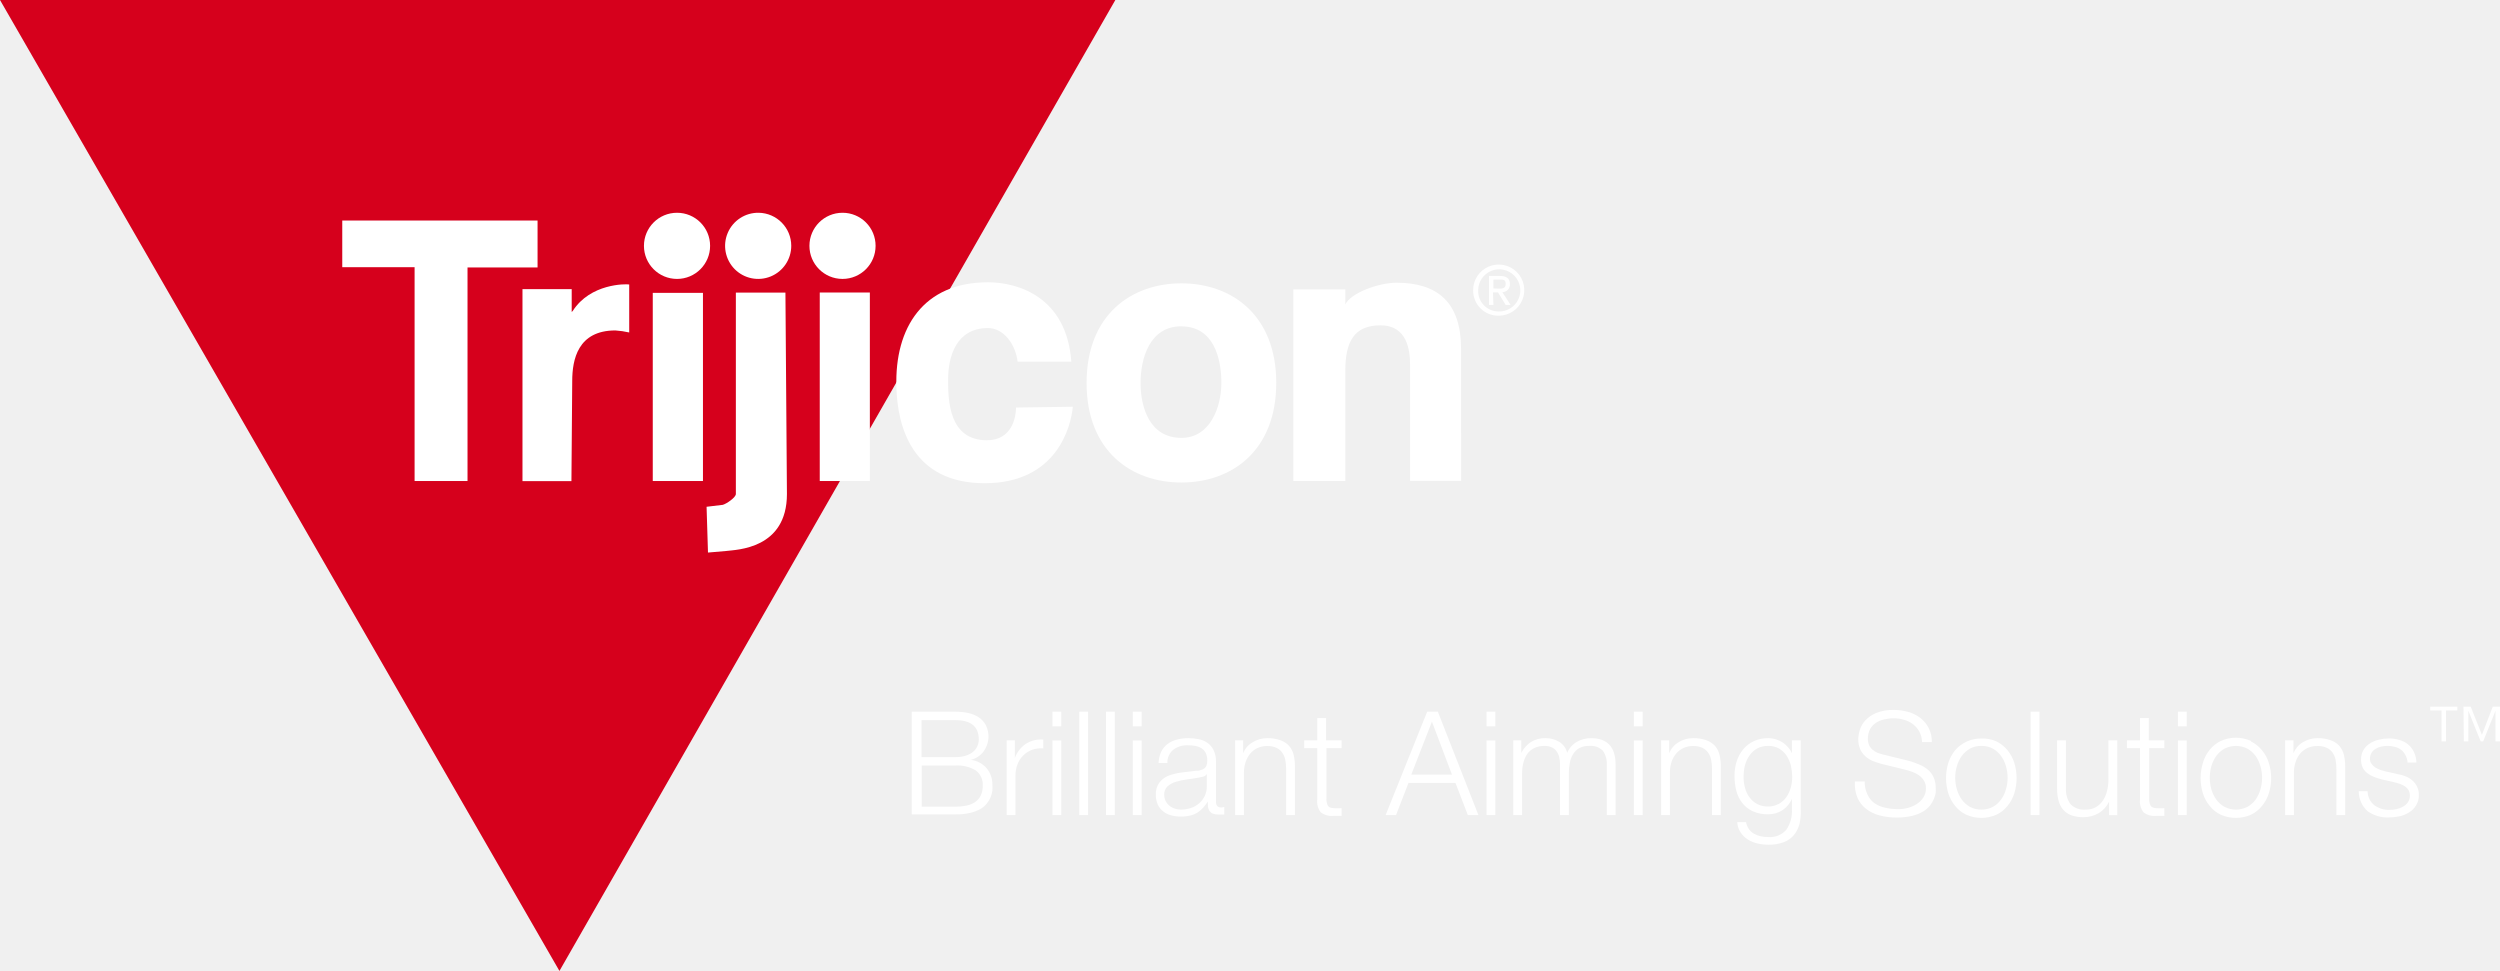
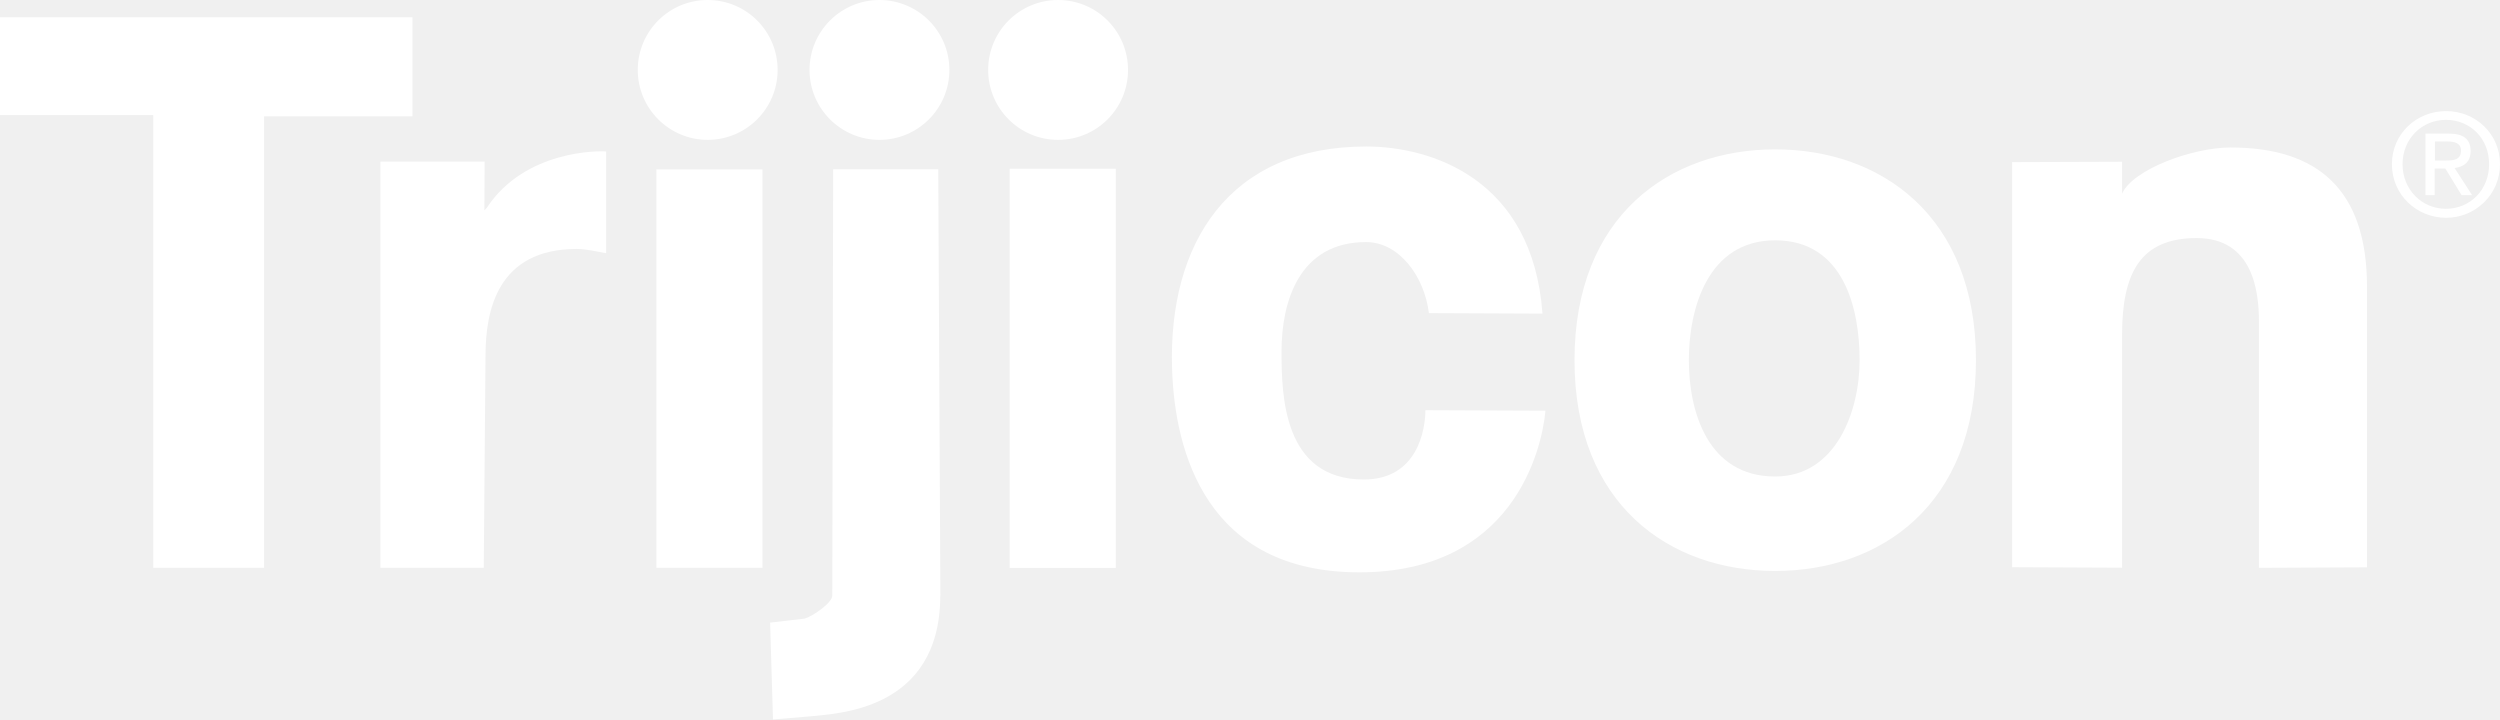
- <svg xmlns="http://www.w3.org/2000/svg" id="Layer_1" data-name="Layer 1" viewBox="0 0 283.41 110.07">
+ <svg xmlns="http://www.w3.org/2000/svg" id="Layer_2" data-name="Layer 2" viewBox="0 0 199.84 57.51">
  <defs>
    <style>
      .cls-1 {
-         fill: #D6001C;
-       }
- 
-       .cls-2 {
        fill: #fff;
      }
    </style>
  </defs>
-   <g>
+   <g id="Layer_1-2" data-name="Layer 1">
    <g>
-       <polygon class="cls-1" points="0 0 126.44 0 63.42 110.07 0 0" />
-       <g>
-         <g>
-           <path class="cls-2" d="M89.7,27.87A3.75,3.75,0,1,1,86,24.12,3.75,3.75,0,0,1,89.7,27.87Z" />
-           <path class="cls-2" d="M99.26,27.87a3.75,3.75,0,1,1-3.74-3.75A3.74,3.74,0,0,1,99.26,27.87Z" />
-           <path class="cls-2" d="M80.5,27.87a3.75,3.75,0,1,1-3.75-3.75A3.75,3.75,0,0,1,80.5,27.87Z" />
-         </g>
-         <path class="cls-2" d="M167,32.92a2.9,2.9,0,1,1,2.9,2.87A2.85,2.85,0,0,1,167,32.92Zm2.9,2.39a2.39,2.39,0,1,0-2.33-2.39A2.31,2.31,0,0,0,169.86,35.31Zm-.6-.74h-.5V31.28H170c.78,0,1.17.28,1.17.93a.86.86,0,0,1-.86.91l.94,1.45h-.56l-.87-1.42h-.57Zm.6-1.85c.42,0,.79,0,.79-.54s-.36-.48-.71-.48h-.68v1Z" />
-         <g>
-           <path class="cls-2" d="M53,54.53h-6V30.29h-8.2V25H60.94v5.32H53Z" />
-           <path class="cls-2" d="M59.23,32.78h5.58v2.59l.12-.12c2-3.12,6-3.07,6.4-3v5.44a10.07,10.07,0,0,0-1.57-.23c-4.26,0-4.89,3.32-4.89,5.74l-.09,11.34H59.23Z" />
-           <path class="cls-2" d="M89.21,56c0,6.24-5.69,6.31-6.87,6.46l-2.08.18-.16-5.19,1.84-.22c.43-.12,1.48-.84,1.48-1.23l0-22.83h5.62Z" />
-           <path class="cls-2" d="M98.61,33.16V54.53H92.93V33.16Z" />
-           <path class="cls-2" d="M121.62,46.11c-.2,2.22-1.8,8.67-10,8.67s-9.89-6.4-10-10.91C101.41,37.14,104.68,32,112,32c3.43,0,8.92,1.69,9.45,9l-6.09,0c-.24-2-1.6-3.81-3.36-3.81-3.59,0-4.52,3.2-4.52,5.86,0,2.34.08,6.86,4.4,6.86,2.9,0,3.3-2.71,3.3-3.71Z" />
-           <path class="cls-2" d="M133.93,54.7c-5.65,0-10.75-3.54-10.75-11.29s5.1-11.29,10.75-11.29,10.75,3.55,10.75,11.29S139.58,54.7,133.93,54.7Zm0-17.71c-3.63,0-4.63,3.68-4.63,6.42s1,6.23,4.63,6.23c3.26,0,4.53-3.49,4.53-6.23S137.62,37,133.93,37Z" />
-           <path class="cls-2" d="M165.64,54.51l-5.79,0V41.33c0-1.59-.31-4.45-3.34-4.45s-4,1.88-4,5.18V54.53l-5.89,0V32.81l5.89,0v1.71h0c.58-1.3,3.77-2.47,5.81-2.47,4.68,0,7.31,2.27,7.31,7.48Z" />
-           <path class="cls-2" d="M79.69,33.2V54.53H74V33.2Z" />
-         </g>
-       </g>
-     </g>
-     <g>
-       <path class="cls-2" d="M108.31,80.68a7.27,7.27,0,0,1,1.42.14,3.77,3.77,0,0,1,1.2.48,2.42,2.42,0,0,1,.82.89,2.86,2.86,0,0,1-.25,3,2.6,2.6,0,0,1-.64.6,2.36,2.36,0,0,1-.83.35v0a2.77,2.77,0,0,1,1.8.93,2.83,2.83,0,0,1,.67,1.92,3.81,3.81,0,0,1,0,.64,3,3,0,0,1-.19.72,3.09,3.09,0,0,1-.43.73,2.44,2.44,0,0,1-.74.63,4.52,4.52,0,0,1-1.15.44,6.47,6.47,0,0,1-1.63.17h-5V80.68Zm0,5.15a4,4,0,0,0,1.17-.16,2.54,2.54,0,0,0,.82-.43,1.74,1.74,0,0,0,.49-.63,1.84,1.84,0,0,0,.17-.77c0-1.47-.88-2.2-2.65-2.2h-3.84v4.19Zm0,5.62a6.31,6.31,0,0,0,1.18-.11,2.75,2.75,0,0,0,1-.38,2,2,0,0,0,.68-.75,2.54,2.54,0,0,0,.24-1.17,2,2,0,0,0-.79-1.7,4,4,0,0,0-2.29-.56h-3.84v4.67Z" />
-       <path class="cls-2" d="M115.05,83.93v2h0a3.29,3.29,0,0,1,1.22-1.59,3.19,3.19,0,0,1,2-.5v1A3.11,3.11,0,0,0,117,85a2.86,2.86,0,0,0-1,.64,2.81,2.81,0,0,0-.65,1,3.34,3.34,0,0,0-.23,1.24V92.4h-1V83.93Z" />
-       <path class="cls-2" d="M120.31,80.68v1.66h-1V80.68Zm0,3.26V92.4h-1V83.94Z" />
-       <path class="cls-2" d="M123.35,80.68V92.4h-1V80.68Z" />
-       <path class="cls-2" d="M126.38,80.68V92.4h-1V80.68Z" />
-       <path class="cls-2" d="M129.42,80.68v1.66h-1V80.68Zm0,3.26V92.4h-1V83.94Z" />
-       <path class="cls-2" d="M131.62,85.25a2.62,2.62,0,0,1,.71-.89,3.07,3.07,0,0,1,1.06-.51,5.06,5.06,0,0,1,1.34-.17,6.16,6.16,0,0,1,1.12.11,2.72,2.72,0,0,1,1,.4,2.16,2.16,0,0,1,.72.83,3,3,0,0,1,.28,1.39v4.5c0,.42.2.63.61.63a.88.88,0,0,0,.33-.07v.87l-.32,0-.35,0a1.6,1.6,0,0,1-.64-.11.85.85,0,0,1-.37-.3,1.31,1.31,0,0,1-.17-.47,3.7,3.7,0,0,1,0-.6h0a7.74,7.74,0,0,1-.57.73,2.86,2.86,0,0,1-.63.53,2.65,2.65,0,0,1-.81.33,4.15,4.15,0,0,1-1.07.12,4.3,4.3,0,0,1-1.1-.14,2.46,2.46,0,0,1-.9-.45,2.11,2.11,0,0,1-.61-.77,2.68,2.68,0,0,1-.22-1.11,2.12,2.12,0,0,1,.4-1.38,2.44,2.44,0,0,1,1-.77,6.77,6.77,0,0,1,1.46-.37l1.65-.2c.22,0,.41,0,.57-.08a1,1,0,0,0,.41-.18.76.76,0,0,0,.25-.33,1.46,1.46,0,0,0,.09-.56,1.93,1.93,0,0,0-.17-.86,1.32,1.32,0,0,0-.48-.54,1.9,1.9,0,0,0-.7-.27,4.68,4.68,0,0,0-.86-.07A2.54,2.54,0,0,0,133,85a1.84,1.84,0,0,0-.66,1.5h-1A3.49,3.49,0,0,1,131.62,85.25Zm5.16,2.53a.62.62,0,0,1-.38.26,4.08,4.08,0,0,1-.49.11q-.65.12-1.35.21a7.46,7.46,0,0,0-1.27.27,2.44,2.44,0,0,0-.94.52,1.23,1.23,0,0,0-.37.95,1.54,1.54,0,0,0,.16.7,1.64,1.64,0,0,0,.42.53,1.75,1.75,0,0,0,.6.33,2.16,2.16,0,0,0,.71.12A3.61,3.61,0,0,0,135,91.6a2.8,2.8,0,0,0,.94-.53,2.57,2.57,0,0,0,.63-.83,2.52,2.52,0,0,0,.24-1.12V87.78Z" />
-       <path class="cls-2" d="M140.93,83.93v1.46h0A2.43,2.43,0,0,1,142,84.15a3.07,3.07,0,0,1,1.65-.47,4.24,4.24,0,0,1,1.49.23,2.4,2.4,0,0,1,1,.65,2.44,2.44,0,0,1,.51,1,5.66,5.66,0,0,1,.15,1.36V92.4h-1V87.12a5.32,5.32,0,0,0-.1-1,2.12,2.12,0,0,0-.35-.81,1.61,1.61,0,0,0-.66-.54,2.33,2.33,0,0,0-1-.2,2.59,2.59,0,0,0-1.11.22,2.29,2.29,0,0,0-.82.61,2.78,2.78,0,0,0-.53.92,3.85,3.85,0,0,0-.21,1.15V92.4h-1V83.93Z" />
-       <path class="cls-2" d="M152.09,83.93v.88h-1.72v5.7a1.72,1.72,0,0,0,.14.79c.09.19.32.3.69.32a8.83,8.83,0,0,0,.89,0v.87l-.46,0h-.46a2,2,0,0,1-1.44-.4,2,2,0,0,1-.4-1.48V84.81h-1.48v-.88h1.48V81.4h1v2.53Z" />
-       <path class="cls-2" d="M163,80.68l4.6,11.72h-1.2L165,88.76h-5.33l-1.41,3.64h-1.18l4.71-11.72Zm1.6,7.13-2.27-6-2.34,6Z" />
-       <path class="cls-2" d="M169.52,80.68v1.66h-1V80.68Zm0,3.26V92.4h-1V83.94Z" />
-       <path class="cls-2" d="M172.46,83.93v1.43h0a3.23,3.23,0,0,1,1.07-1.23,3,3,0,0,1,1.7-.45,2.93,2.93,0,0,1,1.52.41,2,2,0,0,1,.91,1.25,2.62,2.62,0,0,1,1.11-1.25,3.24,3.24,0,0,1,1.58-.41c1.86,0,2.8,1,2.8,3V92.4h-1V86.71a2.54,2.54,0,0,0-.44-1.6,1.91,1.91,0,0,0-1.56-.55,2.24,2.24,0,0,0-1.12.25,1.93,1.93,0,0,0-.7.69,2.69,2.69,0,0,0-.37,1,6.12,6.12,0,0,0-.11,1.14V92.4h-1V86.66a3.47,3.47,0,0,0-.09-.81,1.91,1.91,0,0,0-.3-.68,1.3,1.3,0,0,0-.55-.45,1.86,1.86,0,0,0-.83-.16,2.52,2.52,0,0,0-1.14.24,2.1,2.1,0,0,0-.79.65,3,3,0,0,0-.45,1,4.84,4.84,0,0,0-.15,1.24V92.4h-1V83.93Z" />
-       <path class="cls-2" d="M186.22,80.68v1.66h-1V80.68Zm0,3.26V92.4h-1V83.94Z" />
-       <path class="cls-2" d="M189.23,83.93v1.46h0a2.47,2.47,0,0,1,1.05-1.24,3.08,3.08,0,0,1,1.66-.47,4.22,4.22,0,0,1,1.48.23,2.4,2.4,0,0,1,1,.65,2.44,2.44,0,0,1,.51,1,5.66,5.66,0,0,1,.15,1.36V92.4h-1V87.12a4.61,4.61,0,0,0-.1-1,2.12,2.12,0,0,0-.35-.81,1.61,1.61,0,0,0-.66-.54,2.33,2.33,0,0,0-1-.2,2.59,2.59,0,0,0-1.11.22,2.38,2.38,0,0,0-.82.61,2.78,2.78,0,0,0-.53.92,3.85,3.85,0,0,0-.2,1.15V92.4h-1V83.93Z" />
-       <path class="cls-2" d="M204,93.4a3.3,3.3,0,0,1-.65,1.28,2.74,2.74,0,0,1-1.15.8,4.76,4.76,0,0,1-1.75.28,5.22,5.22,0,0,1-1.25-.15,3.65,3.65,0,0,1-1.09-.46,2.65,2.65,0,0,1-.8-.8,2.34,2.34,0,0,1-.37-1.15h1a2,2,0,0,0,.32.79,1.8,1.8,0,0,0,.58.52,2.54,2.54,0,0,0,.74.29,4,4,0,0,0,.84.09,2.46,2.46,0,0,0,2.08-.82,3.72,3.72,0,0,0,.64-2.35V90.57h0a3,3,0,0,1-1.05,1.26,2.83,2.83,0,0,1-1.64.48,4,4,0,0,1-1.74-.34,3.13,3.13,0,0,1-1.19-.93,3.72,3.72,0,0,1-.68-1.38,6.71,6.71,0,0,1-.21-1.7,5.34,5.34,0,0,1,.25-1.66,4.16,4.16,0,0,1,.74-1.36,3.44,3.44,0,0,1,1.2-.92,3.83,3.83,0,0,1,1.63-.34,2.81,2.81,0,0,1,.89.14,2.86,2.86,0,0,1,.77.36,3.57,3.57,0,0,1,.61.55,2.37,2.37,0,0,1,.42.66h0V83.93h1v7.78A6.3,6.3,0,0,1,204,93.4Zm-2.37-2.25a2.73,2.73,0,0,0,.86-.76,3.42,3.42,0,0,0,.51-1.07,4.39,4.39,0,0,0,.17-1.25,6,6,0,0,0-.14-1.25,3.67,3.67,0,0,0-.48-1.13,2.56,2.56,0,0,0-.85-.82,2.34,2.34,0,0,0-1.25-.31,2.54,2.54,0,0,0-1.27.3,2.74,2.74,0,0,0-.86.8,3.47,3.47,0,0,0-.51,1.12,5.55,5.55,0,0,0-.15,1.29,4.76,4.76,0,0,0,.16,1.25,3.21,3.21,0,0,0,.51,1.07,2.66,2.66,0,0,0,.87.76,2.59,2.59,0,0,0,1.25.28A2.37,2.37,0,0,0,201.6,91.15Z" />
-       <path class="cls-2" d="M211.7,90.06a2.4,2.4,0,0,0,.81,1,3.28,3.28,0,0,0,1.22.51,6.6,6.6,0,0,0,1.51.16,4.1,4.1,0,0,0,1-.13,3.6,3.6,0,0,0,1-.42,2.62,2.62,0,0,0,.78-.74,1.84,1.84,0,0,0,.31-1.09,1.56,1.56,0,0,0-.22-.85,2.21,2.21,0,0,0-.57-.61,3.59,3.59,0,0,0-.78-.4,7.85,7.85,0,0,0-.84-.25l-2.61-.64a8.21,8.21,0,0,1-1-.33,2.79,2.79,0,0,1-.84-.53,2.42,2.42,0,0,1-.59-.8,2.86,2.86,0,0,1-.22-1.16,3.67,3.67,0,0,1,.17-1,2.77,2.77,0,0,1,.61-1.09,3.58,3.58,0,0,1,1.24-.86,5.05,5.05,0,0,1,2-.35,5.93,5.93,0,0,1,1.65.23,4.07,4.07,0,0,1,1.38.69,3.46,3.46,0,0,1,.94,1.14,3.32,3.32,0,0,1,.35,1.58h-1.11a2.66,2.66,0,0,0-.3-1.17,2.74,2.74,0,0,0-.71-.84,3,3,0,0,0-1-.5,3.85,3.85,0,0,0-1.19-.18,4.56,4.56,0,0,0-1.11.13,2.77,2.77,0,0,0-.93.39,2,2,0,0,0-.65.71,2.29,2.29,0,0,0-.25,1.1,1.81,1.81,0,0,0,.14.72,1.51,1.51,0,0,0,.39.51,2.12,2.12,0,0,0,.56.35,6.75,6.75,0,0,0,.68.21l2.86.7a8.49,8.49,0,0,1,1.17.41,3.75,3.75,0,0,1,1,.59,2.54,2.54,0,0,1,.65.86,2.87,2.87,0,0,1,.24,1.23,3.88,3.88,0,0,1,0,.52,3,3,0,0,1-.2.7,3.48,3.48,0,0,1-.44.75A2.84,2.84,0,0,1,218,92a4.7,4.7,0,0,1-1.23.49,7.61,7.61,0,0,1-1.77.19,7.32,7.32,0,0,1-1.92-.24,4.17,4.17,0,0,1-1.51-.73,3.2,3.2,0,0,1-1-1.27,4.08,4.08,0,0,1-.29-1.85h1.11A3.26,3.26,0,0,0,211.7,90.06Z" />
-       <path class="cls-2" d="M226.32,84.05a3.77,3.77,0,0,1,1.26,1,4.28,4.28,0,0,1,.77,1.43,5.89,5.89,0,0,1,0,3.46,4.23,4.23,0,0,1-.77,1.42,3.53,3.53,0,0,1-1.26,1,4.24,4.24,0,0,1-3.42,0,3.53,3.53,0,0,1-1.26-1,4.41,4.41,0,0,1-.77-1.42,5.89,5.89,0,0,1,0-3.46,4.47,4.47,0,0,1,.77-1.43,3.84,3.84,0,0,1,3-1.33A3.71,3.71,0,0,1,226.32,84.05Zm-3,.82a2.9,2.9,0,0,0-.92.82,3.78,3.78,0,0,0-.56,1.16,4.68,4.68,0,0,0,0,2.64,3.78,3.78,0,0,0,.56,1.16,2.9,2.9,0,0,0,.92.82,2.74,2.74,0,0,0,1.3.31,2.71,2.71,0,0,0,1.3-.31,2.79,2.79,0,0,0,.92-.82,3.57,3.57,0,0,0,.56-1.16,4.68,4.68,0,0,0,0-2.64,3.57,3.57,0,0,0-.56-1.16,2.79,2.79,0,0,0-.92-.82,2.6,2.6,0,0,0-1.3-.31A2.63,2.63,0,0,0,223.31,84.87Z" />
-       <path class="cls-2" d="M231.2,80.68V92.4h-1V80.68Z" />
-       <path class="cls-2" d="M239.09,92.41V90.88h0a3,3,0,0,1-1.19,1.31,3.38,3.38,0,0,1-1.73.45,4,4,0,0,1-1.37-.22,2.28,2.28,0,0,1-.92-.64,2.56,2.56,0,0,1-.51-1,5,5,0,0,1-.17-1.35v-5.5h1v5.52a2.79,2.79,0,0,0,.54,1.74,2.17,2.17,0,0,0,1.73.59,2.21,2.21,0,0,0,1.15-.29,2.49,2.49,0,0,0,.79-.76,3.45,3.45,0,0,0,.46-1.09,5.3,5.3,0,0,0,.15-1.26V83.93h1v8.48Z" />
-       <path class="cls-2" d="M245.36,83.93v.88h-1.72v5.7a1.72,1.72,0,0,0,.14.79c.09.19.32.3.69.32a8.83,8.83,0,0,0,.89,0v.87l-.46,0h-.46a2,2,0,0,1-1.44-.4,2,2,0,0,1-.4-1.48V84.81h-1.48v-.88h1.48V81.4h1v2.53Z" />
-       <path class="cls-2" d="M247.9,80.68v1.66h-1V80.68Zm0,3.26V92.4h-1V83.94Z" />
-       <path class="cls-2" d="M255.18,84.05a3.83,3.83,0,0,1,1.25,1,4.11,4.11,0,0,1,.77,1.43,5.68,5.68,0,0,1,0,3.46,4.06,4.06,0,0,1-.77,1.42,3.58,3.58,0,0,1-1.25,1,4.27,4.27,0,0,1-3.43,0,3.49,3.49,0,0,1-1.25-1,4.06,4.06,0,0,1-.77-1.42,5.89,5.89,0,0,1,0-3.46A4.11,4.11,0,0,1,250.5,85a3.73,3.73,0,0,1,1.25-1,4.16,4.16,0,0,1,3.43,0Zm-3,.82a2.93,2.93,0,0,0-.93.82,4,4,0,0,0-.56,1.16,4.93,4.93,0,0,0,0,2.64,4,4,0,0,0,.56,1.16,2.93,2.93,0,0,0,.93.82,2.86,2.86,0,0,0,2.59,0,2.93,2.93,0,0,0,.93-.82,3.76,3.76,0,0,0,.55-1.16,4.68,4.68,0,0,0,0-2.64,3.76,3.76,0,0,0-.55-1.16,2.93,2.93,0,0,0-.93-.82,2.86,2.86,0,0,0-2.59,0Z" />
-       <path class="cls-2" d="M260,83.93v1.46h0a2.52,2.52,0,0,1,1.05-1.24,3.13,3.13,0,0,1,1.66-.47,4.28,4.28,0,0,1,1.49.23,2.4,2.4,0,0,1,1,.65,2.44,2.44,0,0,1,.51,1,5.66,5.66,0,0,1,.15,1.36V92.4h-1V87.12a5.34,5.34,0,0,0-.09-1,2.12,2.12,0,0,0-.35-.81,1.61,1.61,0,0,0-.66-.54,2.34,2.34,0,0,0-1.05-.2,2.65,2.65,0,0,0-1.11.22,2.48,2.48,0,0,0-.82.61,2.76,2.76,0,0,0-.52.92,3.56,3.56,0,0,0-.21,1.15V92.4h-1V83.93Z" />
-       <path class="cls-2" d="M272.68,85.59a1.73,1.73,0,0,0-.48-.59,2,2,0,0,0-.7-.33,2.78,2.78,0,0,0-.83-.11,3.23,3.23,0,0,0-.69.07,2,2,0,0,0-.65.25,1.38,1.38,0,0,0-.48.45,1.27,1.27,0,0,0-.18.69.93.93,0,0,0,.18.58,1.53,1.53,0,0,0,.43.41,2.72,2.72,0,0,0,.57.27,6,6,0,0,0,.58.17l1.37.31a3.61,3.61,0,0,1,.88.24,2.69,2.69,0,0,1,.77.45,2.3,2.3,0,0,1,.54.69,2,2,0,0,1,.22,1,2.09,2.09,0,0,1-.32,1.17,2.39,2.39,0,0,1-.79.79,3.42,3.42,0,0,1-1.09.44,6.1,6.1,0,0,1-1.19.13,3.89,3.89,0,0,1-2.42-.71,3,3,0,0,1-1-2.27h1a2.06,2.06,0,0,0,.76,1.59,2.78,2.78,0,0,0,1.73.53,4.11,4.11,0,0,0,.77-.08,2.7,2.7,0,0,0,.75-.28,1.7,1.7,0,0,0,.56-.5,1.25,1.25,0,0,0,.22-.75,1.22,1.22,0,0,0-.15-.63,1.32,1.32,0,0,0-.42-.43,2.79,2.79,0,0,0-.6-.29c-.22-.07-.44-.14-.67-.19l-1.33-.3a8.49,8.49,0,0,1-.93-.3,3.2,3.2,0,0,1-.75-.43,1.88,1.88,0,0,1-.5-.62,2.1,2.1,0,0,1-.18-.92,2.07,2.07,0,0,1,.29-1.1,2.24,2.24,0,0,1,.74-.73,3.22,3.22,0,0,1,1-.41,4.77,4.77,0,0,1,1.12-.14,4.05,4.05,0,0,1,1.18.17,2.73,2.73,0,0,1,1,.51,2.45,2.45,0,0,1,.66.86,2.86,2.86,0,0,1,.28,1.19h-1A1.91,1.91,0,0,0,272.68,85.59Z" />
-       <path class="cls-2" d="M276.78,80.54H275.5v-.43h3.07v.43h-1.28v3.51h-.51Zm2.49-.43h.82l1.27,3.2,1.23-3.2h.82v3.94h-.51V80.57h0l-1.4,3.48h-.28l-1.4-3.48h0v3.48h-.51Z" />
+       <path class="cls-1" d="M21.11,45.39h-8.86V9.2H0V1.38h32.97v7.92h-11.86v36.1Z" />
+       <path class="cls-1" d="M30.41,12.92h8.33s-.02,3.89-.02,3.89l.18-.18c3.05-4.66,9.03-4.58,9.55-4.52v8.13c-.7-.12-1.58-.34-2.34-.34-6.36,0-7.3,4.94-7.3,8.55l-.14,16.94h-8.26s0-32.47,0-32.47Z" />
+       <path class="cls-1" d="M75.16,47.61c0,9.32-8.5,9.41-10.26,9.64l-3.11.26-.23-7.74,2.76-.32c.64-.18,2.21-1.26,2.21-1.84l.07-34.08h8.4s.17,34.08.17,34.08Z" />
+       <path class="cls-1" d="M89.19,13.49v31.91h-8.48V13.49h8.48Z" />
+       <path class="cls-1" d="M123.54,32.81c-.3,3.31-2.7,12.94-14.88,12.94s-14.76-9.55-14.97-16.29c-.31-10.04,4.57-17.75,15.52-17.75,5.11,0,13.3,2.52,14.09,13.36l-9.08-.04c-.36-2.95-2.39-5.68-5.02-5.68-5.36,0-6.76,4.77-6.76,8.74,0,3.49.12,10.24,6.58,10.24,4.32,0,4.92-4.04,4.92-5.54l9.59.04Z" />
+       <path class="cls-1" d="M141.9,45.64c-8.44,0-16.04-5.3-16.04-16.85s7.61-16.85,16.04-16.85,16.05,5.3,16.05,16.85-7.61,16.85-16.05,16.85ZM141.9,19.21c-5.41,0-6.9,5.49-6.9,9.58s1.49,9.3,6.9,9.3c4.86,0,6.75-5.21,6.75-9.3s-1.25-9.58-6.75-9.58Z" />
+       <path class="cls-1" d="M189.22,45.35l-8.65.04v-19.71c0-2.37-.47-6.65-4.98-6.65s-5.96,2.81-5.96,7.74v18.61l-8.79-.04V12.96l8.79-.03v2.55h0c.87-1.95,5.64-3.69,8.67-3.69,6.99,0,10.91,3.38,10.91,11.15v22.41Z" />
+       <path class="cls-1" d="M60.95,13.54v31.85h-8.48V13.54h8.48Z" />
+       <path class="cls-1" d="M75.89,5.59c0,3.09-2.51,5.59-5.59,5.59s-5.59-2.5-5.59-5.59,2.51-5.59,5.59-5.59,5.59,2.5,5.59,5.59Z" />
+       <path class="cls-1" d="M90.17,5.59c0,3.09-2.5,5.59-5.59,5.59s-5.59-2.5-5.59-5.59,2.5-5.59,5.59-5.59,5.59,2.5,5.59,5.59Z" />
+       <path class="cls-1" d="M62.16,5.59c0,3.09-2.51,5.59-5.59,5.59s-5.59-2.5-5.59-5.59,2.5-5.59,5.59-5.59,5.59,2.5,5.59,5.59Z" />
+       <path class="cls-1" d="M191.2,13.13c0-2.45,1.98-4.25,4.33-4.25s4.31,1.81,4.31,4.25-1.99,4.28-4.31,4.28-4.33-1.81-4.33-4.28ZM195.52,16.69c1.93,0,3.45-1.51,3.45-3.57s-1.52-3.54-3.45-3.54-3.47,1.52-3.47,3.54,1.52,3.57,3.47,3.57ZM194.62,15.6h-.74v-4.92h1.87c1.16,0,1.74.43,1.74,1.4,0,.88-.55,1.26-1.28,1.35l1.4,2.17h-.84l-1.3-2.13h-.85v2.13ZM195.52,12.83c.63,0,1.2-.05,1.2-.8,0-.61-.55-.72-1.07-.72h-1.01v1.52h.89Z" />
    </g>
  </g>
</svg>
